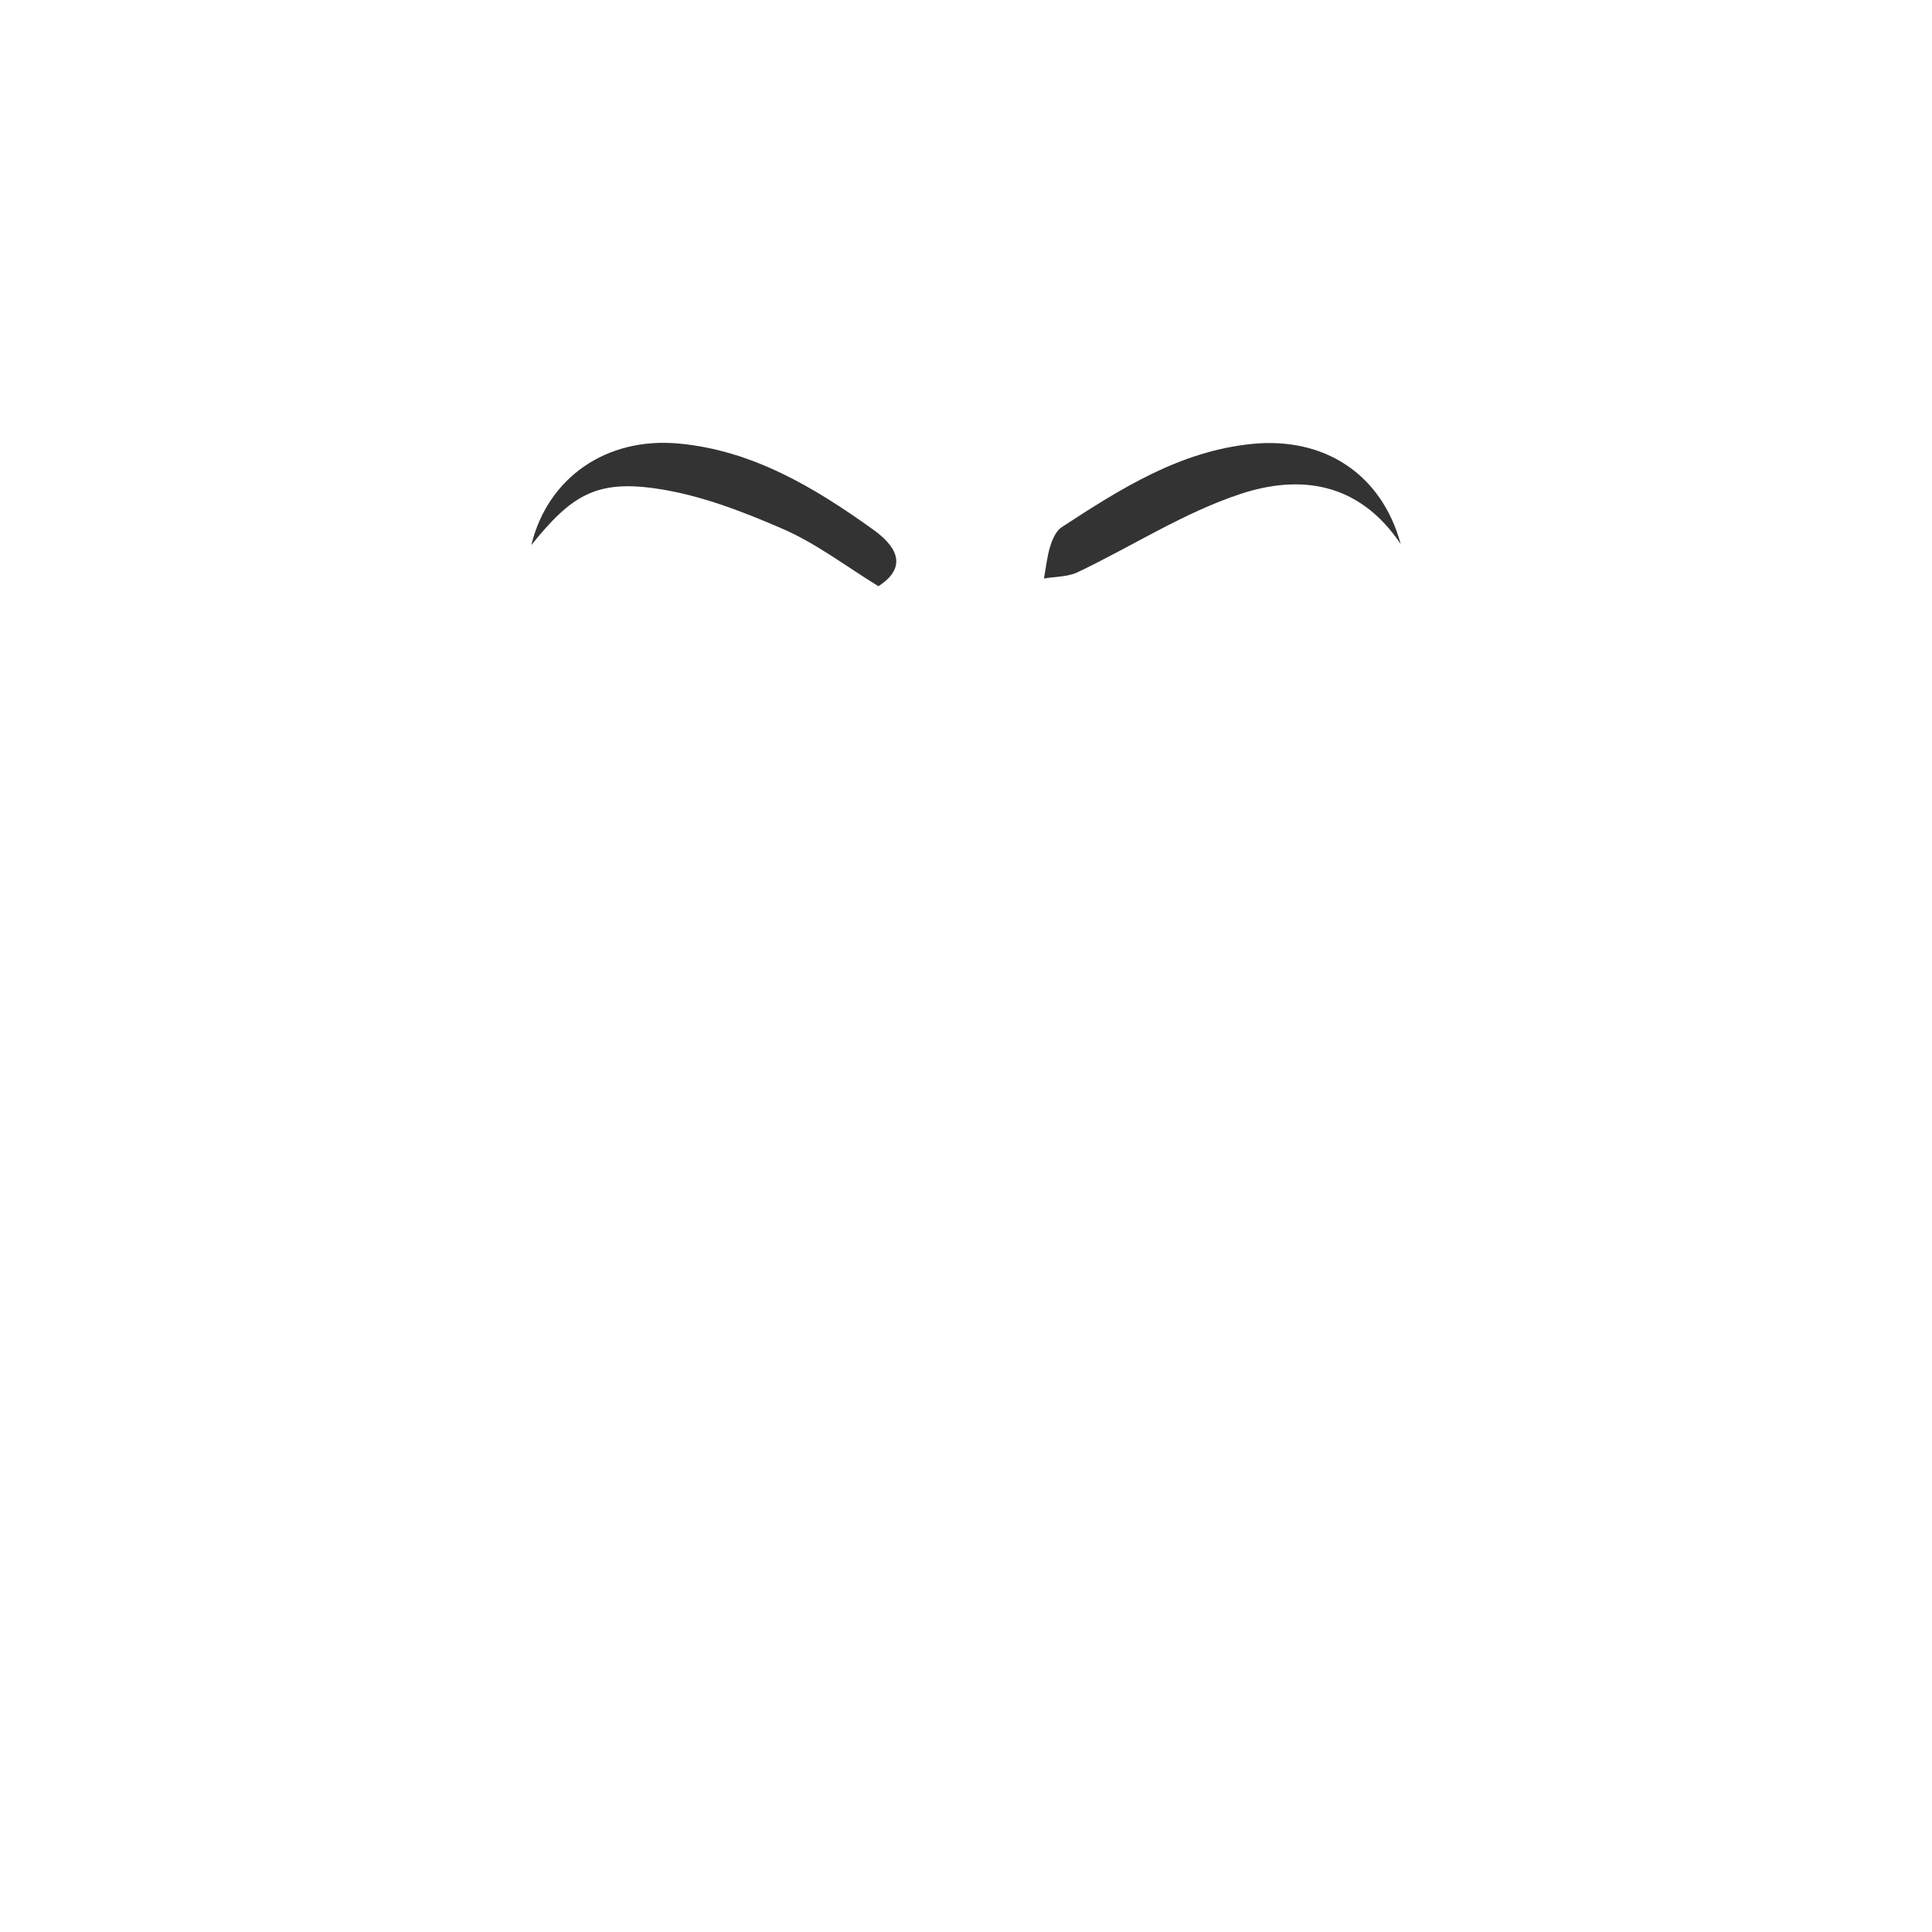
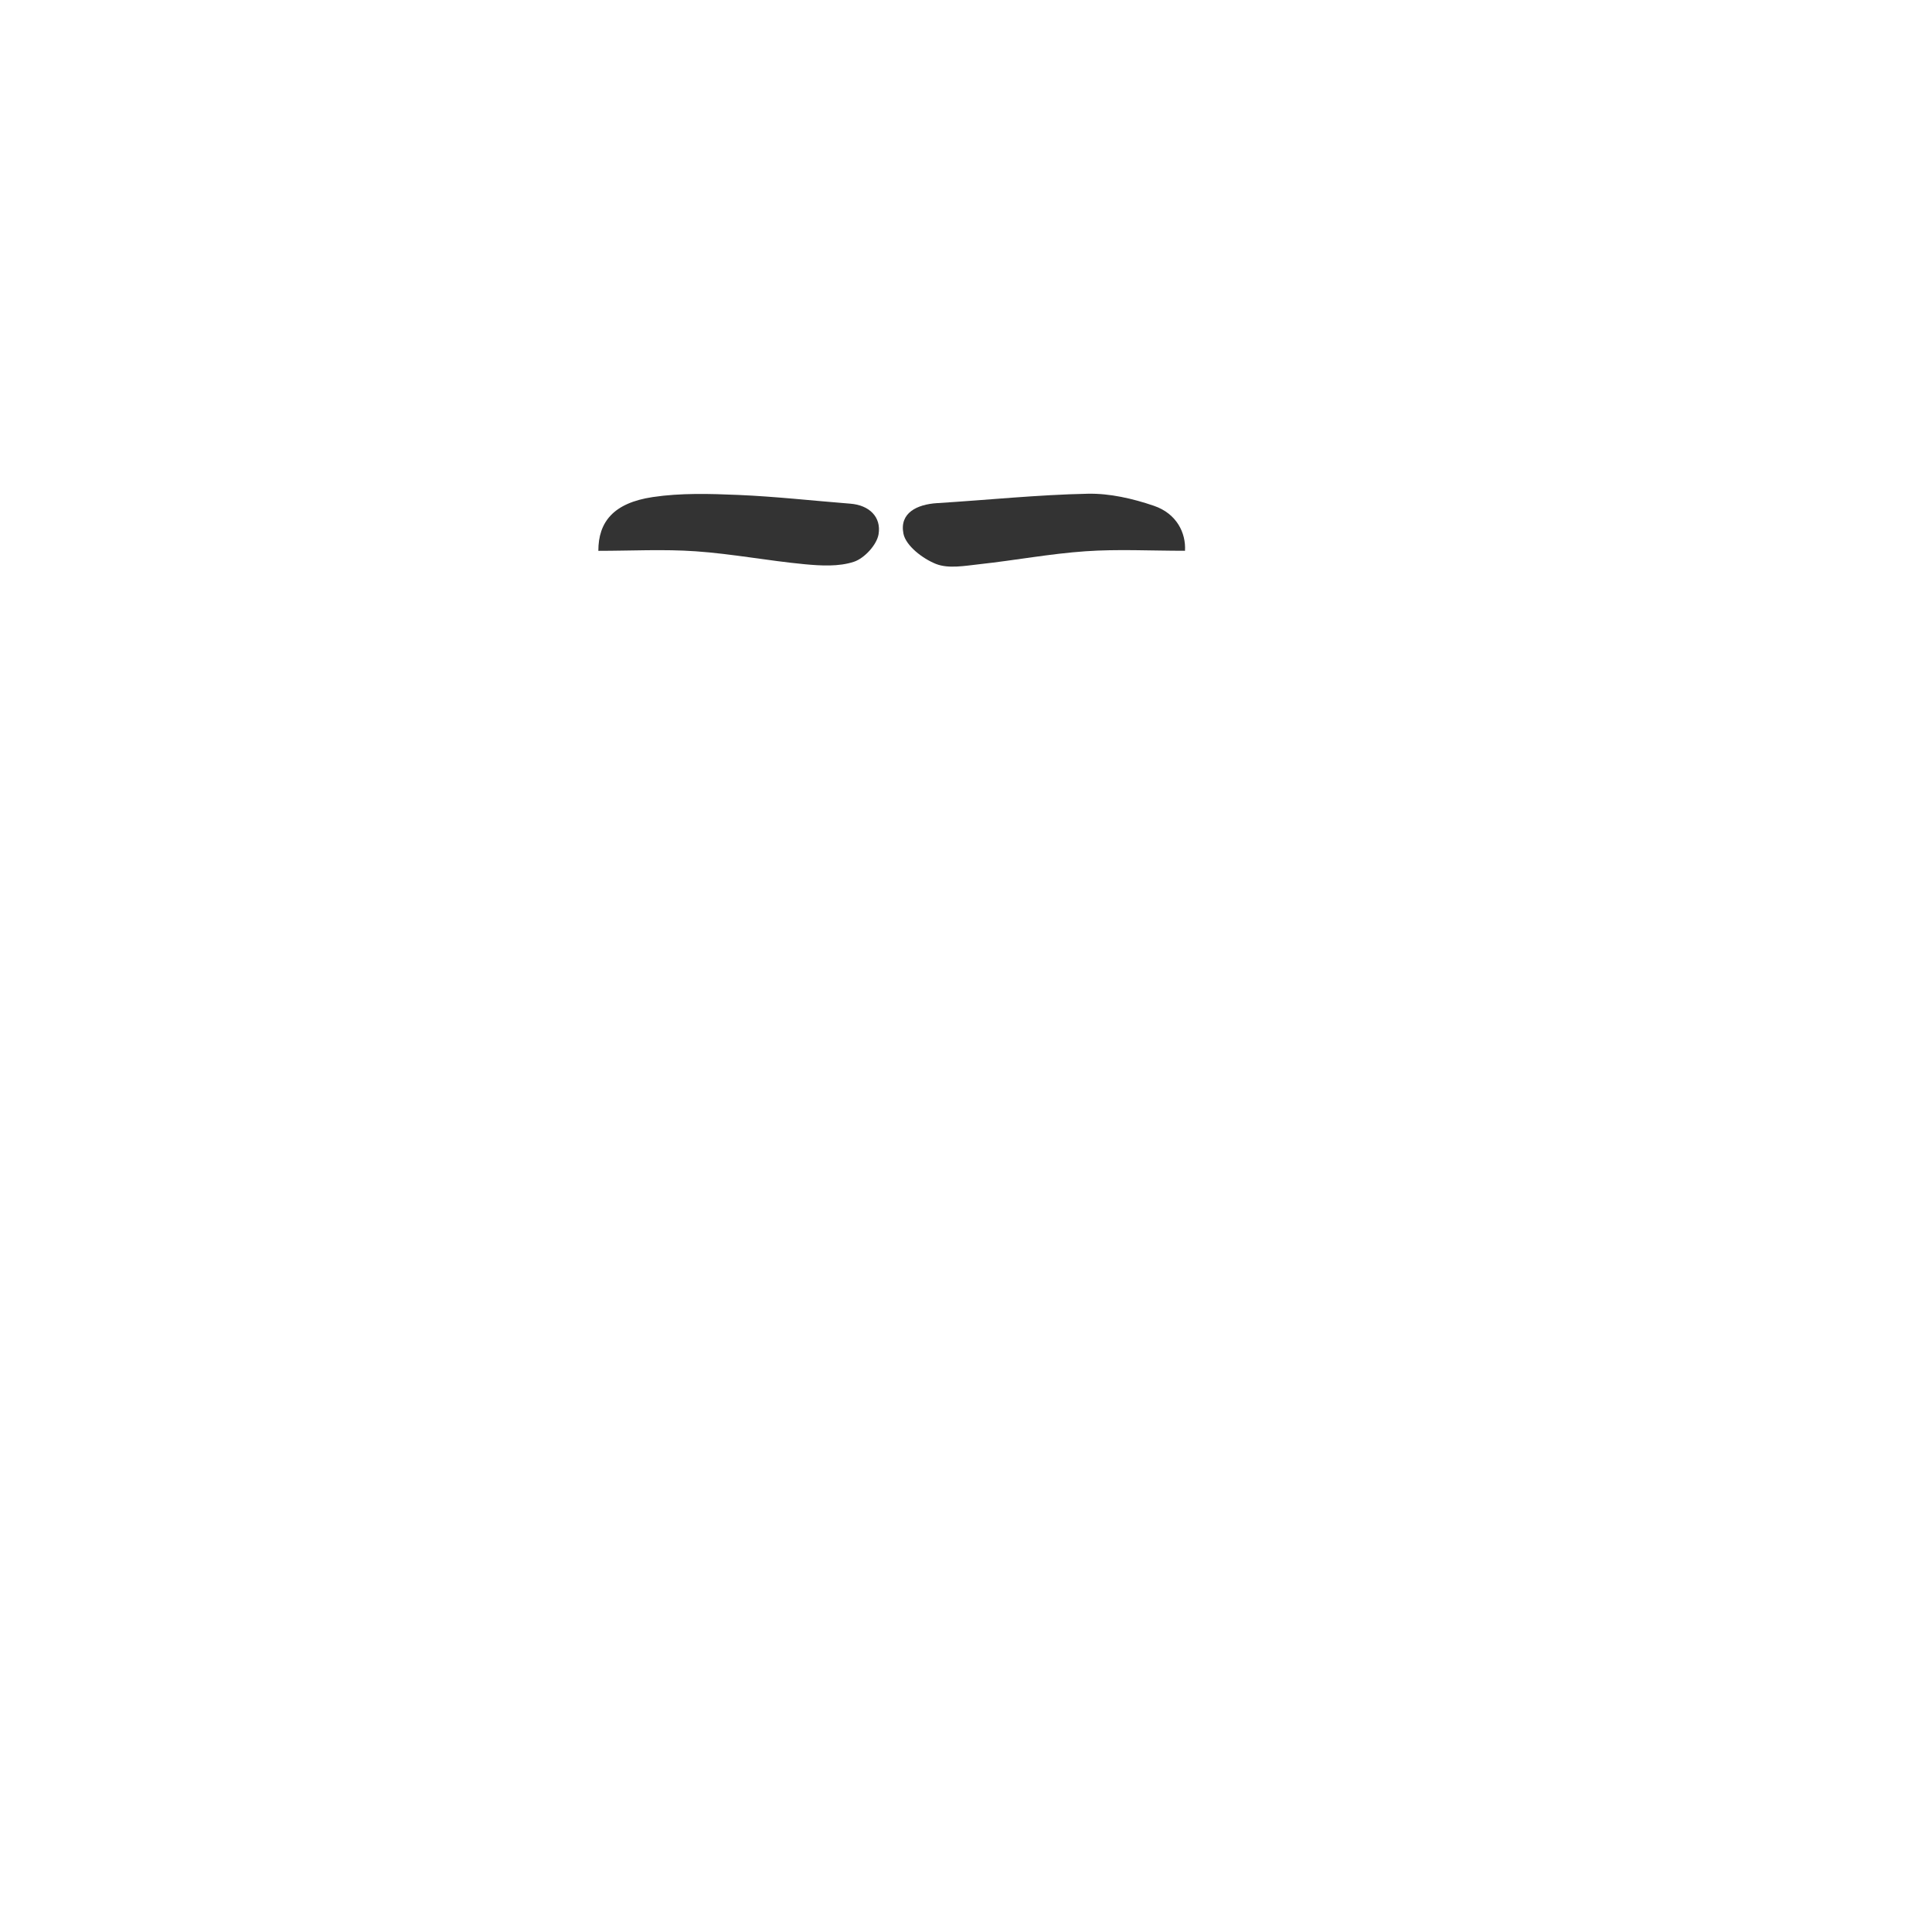
<svg xmlns="http://www.w3.org/2000/svg" id="a" data-name="Layer 2" viewBox="0 0 1080 1080">
-   <path d="m782.98,304.11c-23.57-35.1-56.86-38.73-89.39-28.04-31.72,10.43-60.65,29.25-91.09,43.77-5.6,2.67-12.58,2.45-18.92,3.57,1.11-6.03,1.7-12.22,3.5-18.03,1.21-3.9,3.26-8.61,6.42-10.68,32.81-21.44,66.01-42.5,106.34-46.54,40.53-4.05,72.51,16.87,83.15,55.94Z" fill="#333" />
-   <path d="m491.04,327.7c-17.9-10.97-34.59-23.83-53.33-31.98-22.74-9.89-46.73-19.15-71.05-22.64-33.51-4.81-47.28,3.85-69.65,31.6,9.15-37.61,41.87-60.52,82.5-56.73,41.25,3.84,75.76,24.57,108.26,47.85,7.39,5.29,23.88,18.56,3.27,31.91Z" fill="#333" />
+   <path d="m662.41,307.89c-19.32,0-37.55-.99-55.62.27-19.78,1.37-39.38,5.07-59.12,7.22-8.17.89-17.42,2.67-24.5-.15-7.39-2.94-16.79-10.14-18.14-16.9-2.31-11.6,7.58-16.4,18.88-17.09,28.07-1.72,56.11-4.67,84.2-5.24,12.31-.25,25.18,2.73,36.95,6.75,12.67,4.33,17.96,15.12,17.36,25.16Z" fill="#333" />
+   <path d="m334.48,307.91c-.01-16.04,8.36-26.76,30.41-30.05,15.66-2.34,31.89-1.86,47.8-1.19,20.93.89,41.79,3.24,62.68,4.89,10.64.84,17.32,7.49,15.76,17.04-.96,5.93-7.87,13.44-13.72,15.41-8.46,2.83-18.48,2.26-27.67,1.39-20.31-1.92-40.45-5.8-60.78-7.22-18.06-1.26-36.28-.26-54.48-.26Z" fill="#333" />
</svg>
